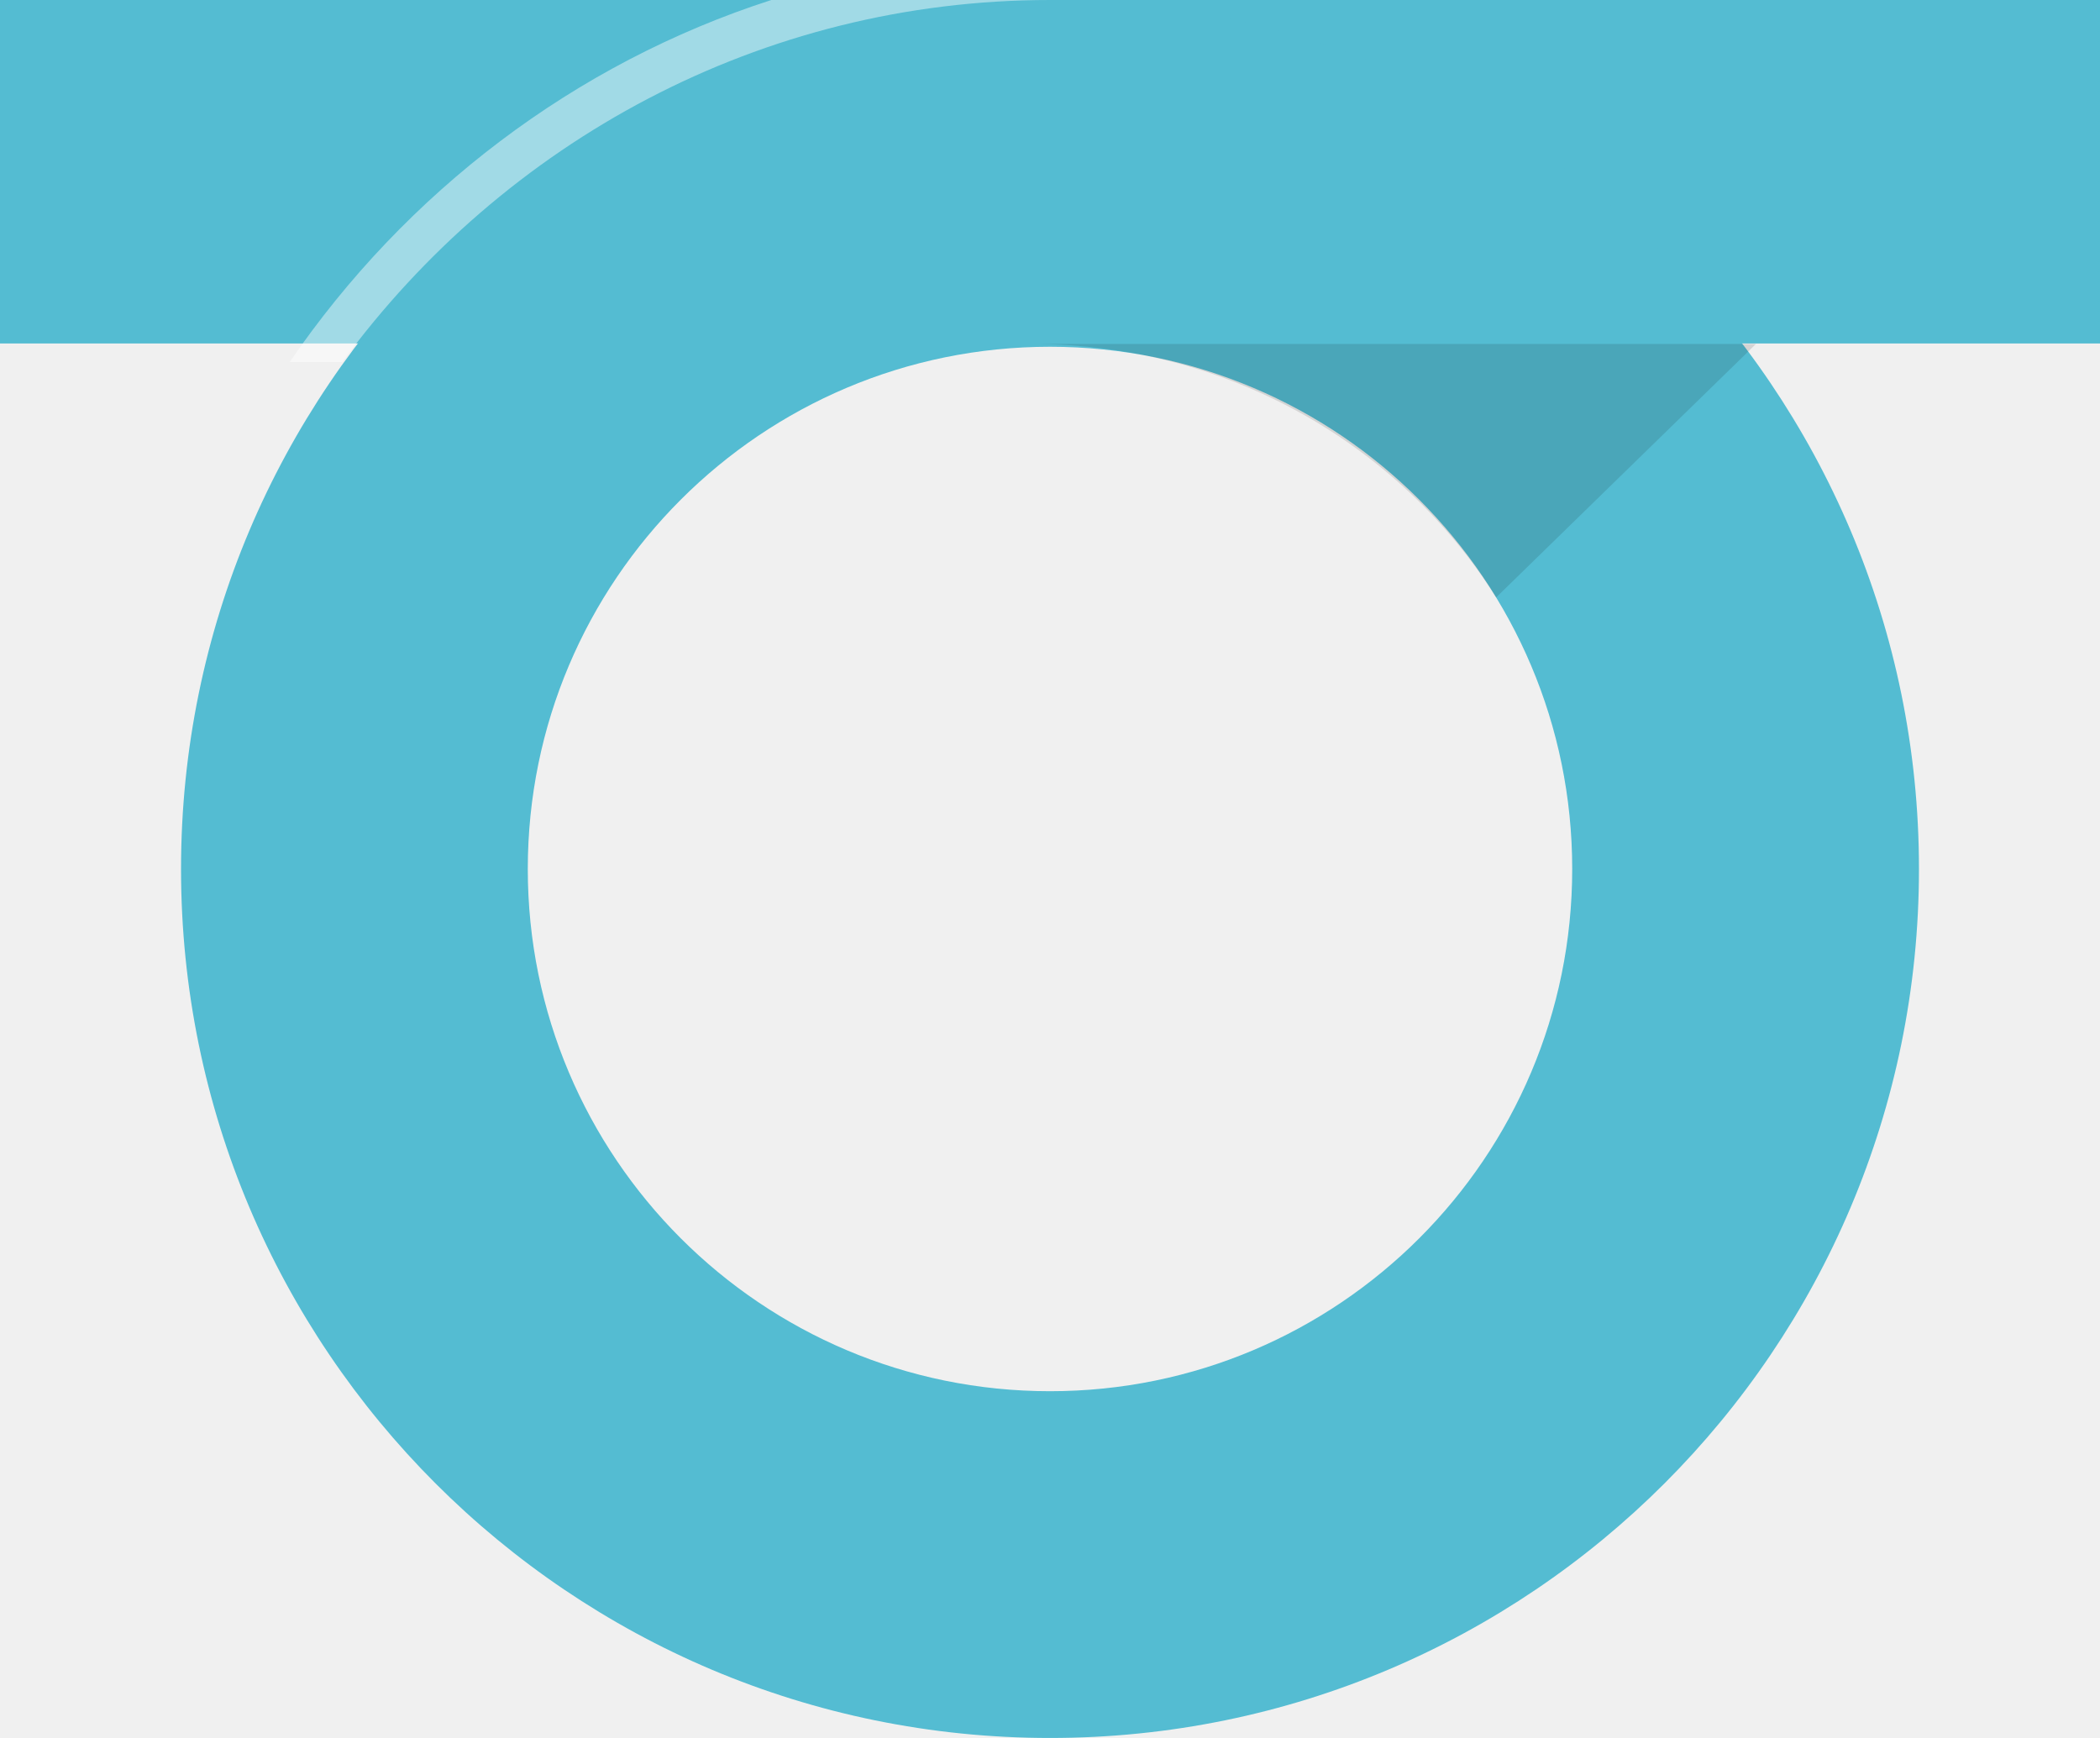
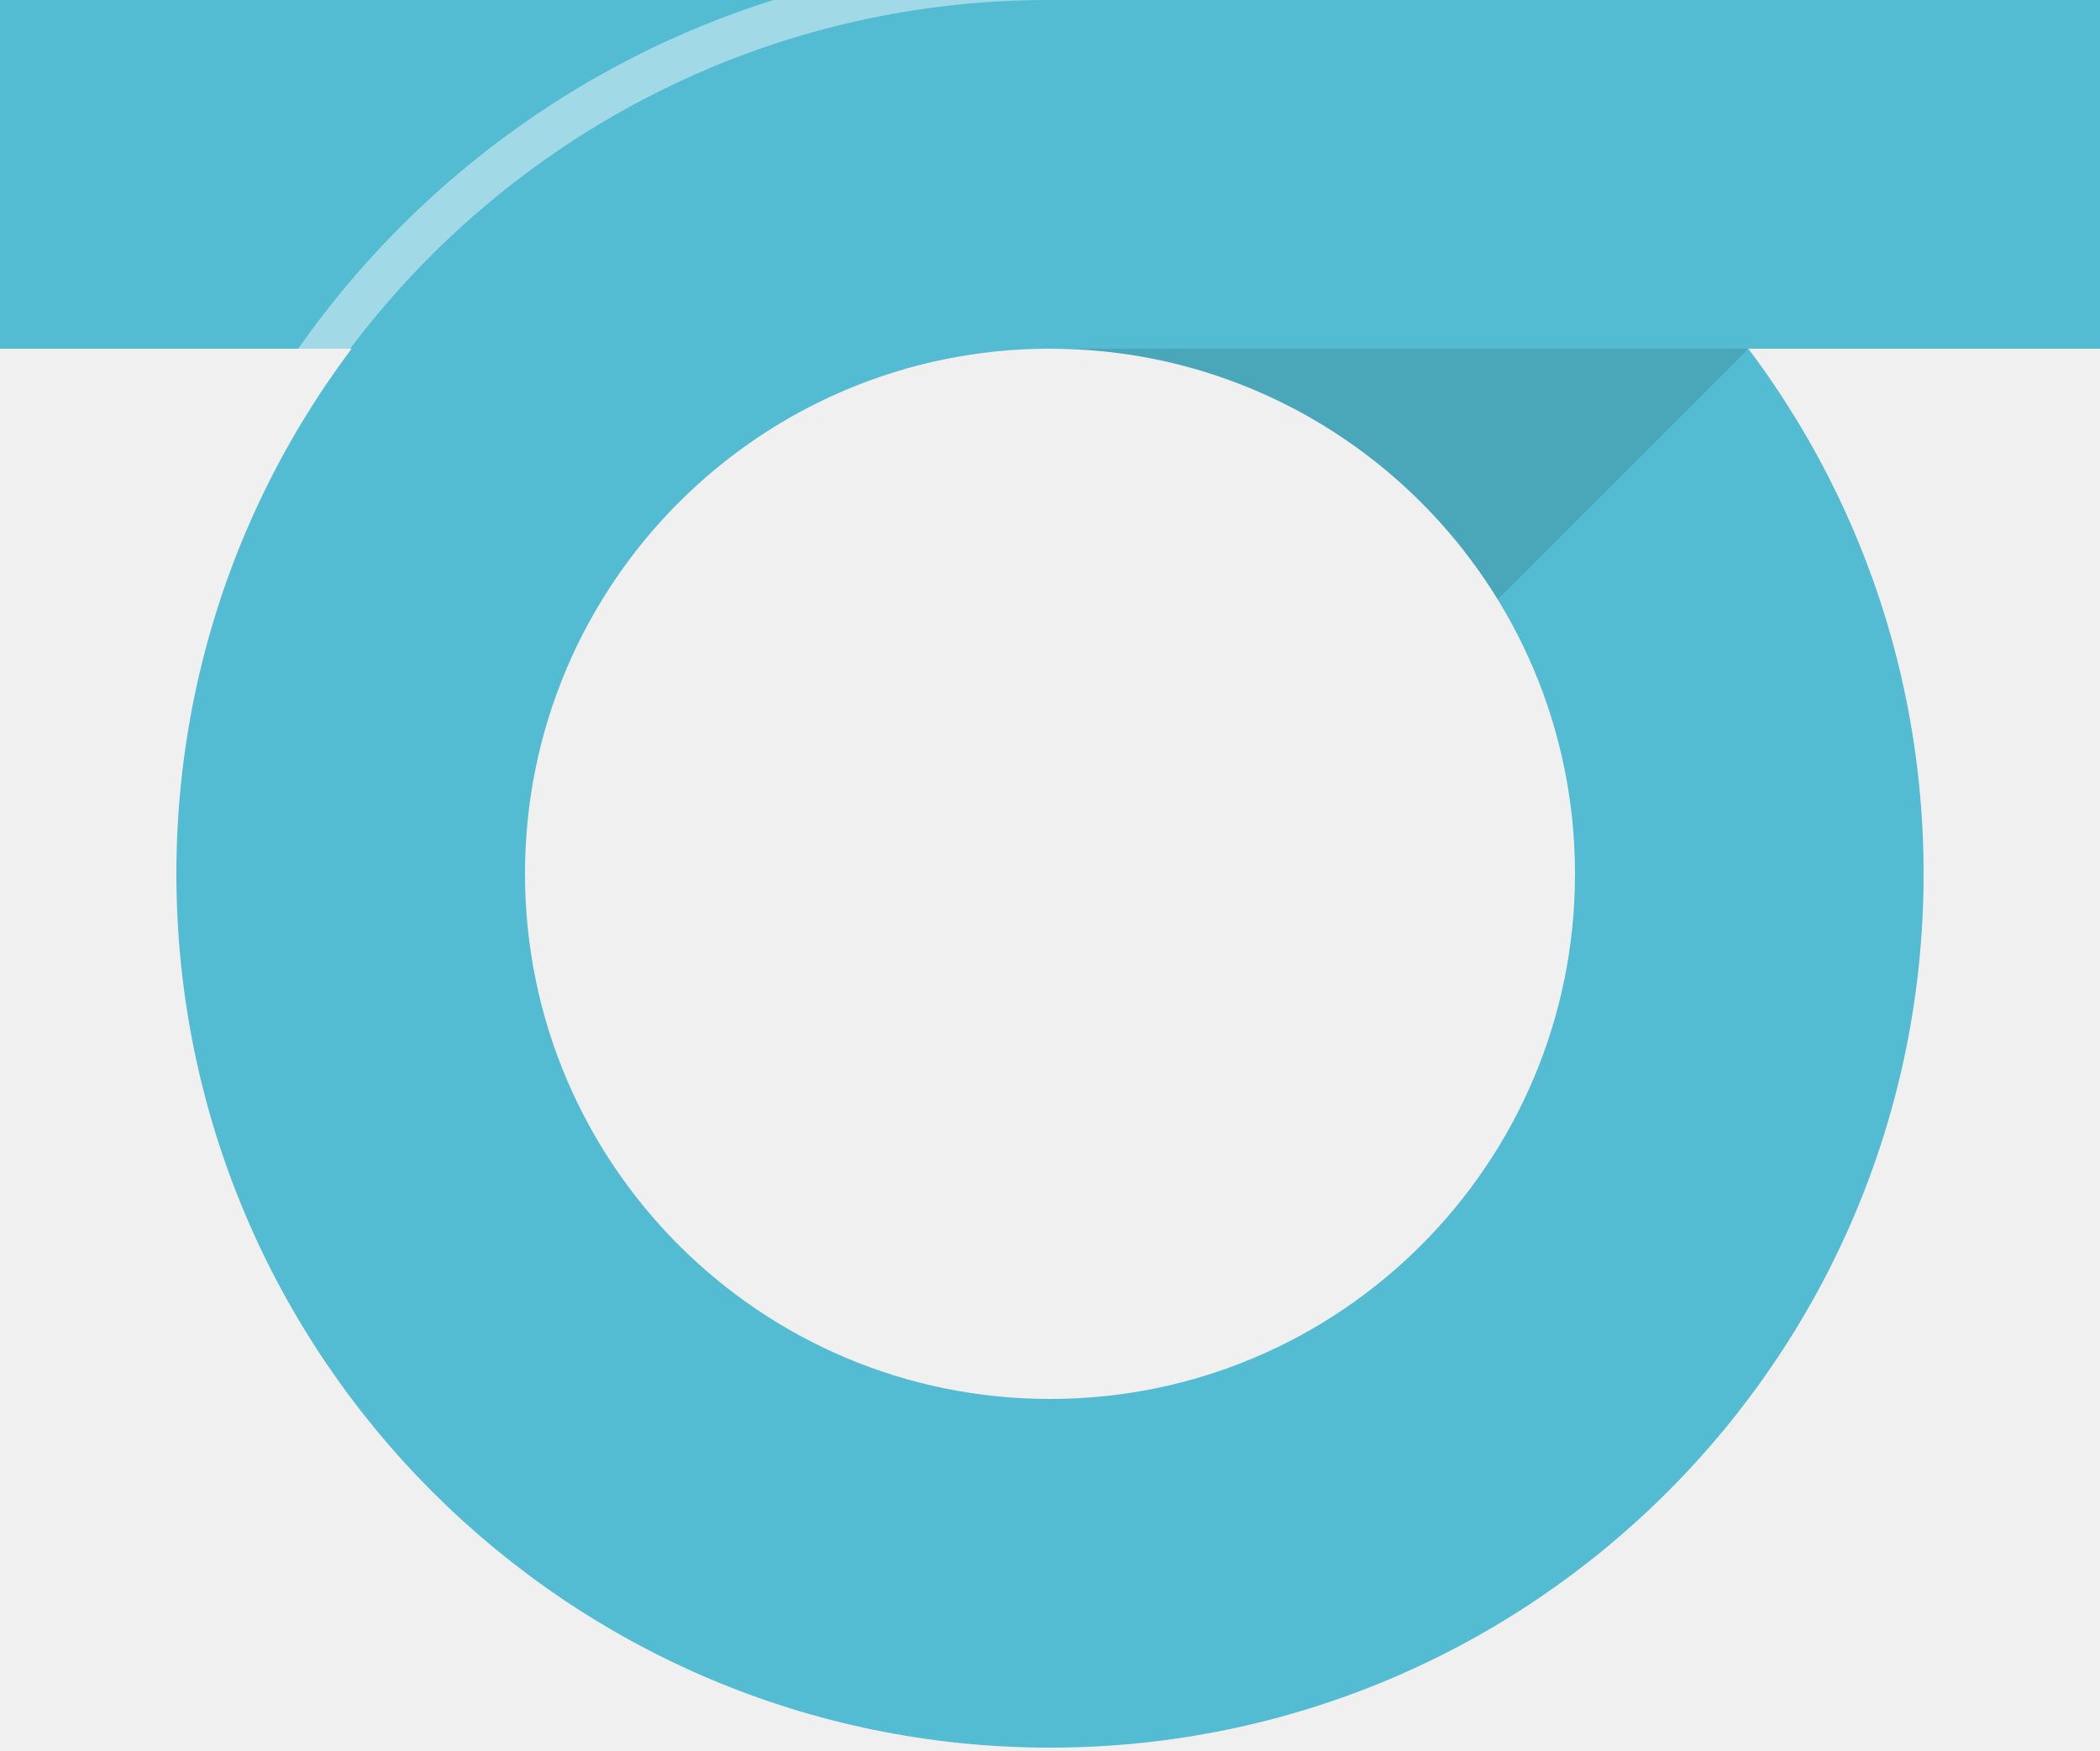
- <svg xmlns="http://www.w3.org/2000/svg" width="58px" height="48px" viewBox="0 0 58 48" version="1.1">
+ <svg xmlns="http://www.w3.org/2000/svg" width="60px" height="50px" viewBox="0 0 60 50" version="1.1">
  <description>Created with Sketch (http://www.bohemiancoding.com/sketch)</description>
  <defs />
  <g id="Page-1" stroke="none" stroke-width="1" fill="none" fill-rule="evenodd">
    <g id="logo-small">
-       <rect id="Rectangle-2" fill="#54BCD2" x="0" y="0" width="58" height="9.486" />
-       <path d="M29,48 C42.255,48 53,37.255 53,24 C53,10.745 42.255,0 29,0 C15.745,0 5,10.745 5,24 C5,37.255 15.745,48 29,48 Z M29,38.423 C36.966,38.423 43.423,31.966 43.423,24 C43.423,16.034 36.966,9.577 29,9.577 C21.034,9.577 14.577,16.034 14.577,24 C14.577,31.966 21.034,38.423 29,38.423 Z" id="Oval-3" fill="#54BCD2" />
-       <path d="M28.5,9.5 L48.498,9.5 C48.499,9.501 41.322,16.5 41.322,16.5 C38.678,12.301 33.925,9.5 28.5,9.5 Z" id="Shadow" fill-opacity="0.12" fill="#000000" />
-       <path d="M8,10 L9.453,10 C13.916,3.927 21.01,8.56075585e-16 29,8.56075585e-16 L21.304,8.56075585e-16 C15.863,1.753 11.204,5.316 8,10 Z" id="20px-highlight" fill-opacity="0.45" fill="#FFFFFF" />
+       <g id="Group">
+         <path d="M30,49.92 C43.785,49.92 54.96,38.745 54.96,24.96 C54.96,11.175 43.785,0 30,0 C16.215,0 5.04,11.175 5.04,24.96 C5.04,38.745 16.215,49.92 30,49.92 Z M30,39.96 C38.284,39.96 45,33.244 45,24.96 C45,16.676 38.284,9.96 30,9.96 C21.716,9.96 15,16.676 15,24.96 C15,33.244 21.716,39.96 30,39.96 Z" id="Oval-3" fill="#54BCD2" />
+         <rect id="Rectangle-2" fill="#54BCD2" x="0" y="0" width="60" height="9.96" />
+         <path d="M30,9.96 L49.952,9.96 C49.952,9.961 42.793,17.123 42.793,17.123 C40.155,12.826 35.412,9.96 30,9.96 Z" id="Shadow" fill-opacity="0.12" fill="#000000" />
+         <path d="M8.52,9.96 L10.003,9.96 C14.558,3.911 21.8,8.52651283e-16 29.955,8.52651283e-16 L22.099,8.52651283e-16 C16.546,1.746 11.791,5.295 8.52,9.96 Z" id="20px-highlight" fill-opacity="0.45" fill="#FFFFFF" />
+       </g>
    </g>
  </g>
</svg>
